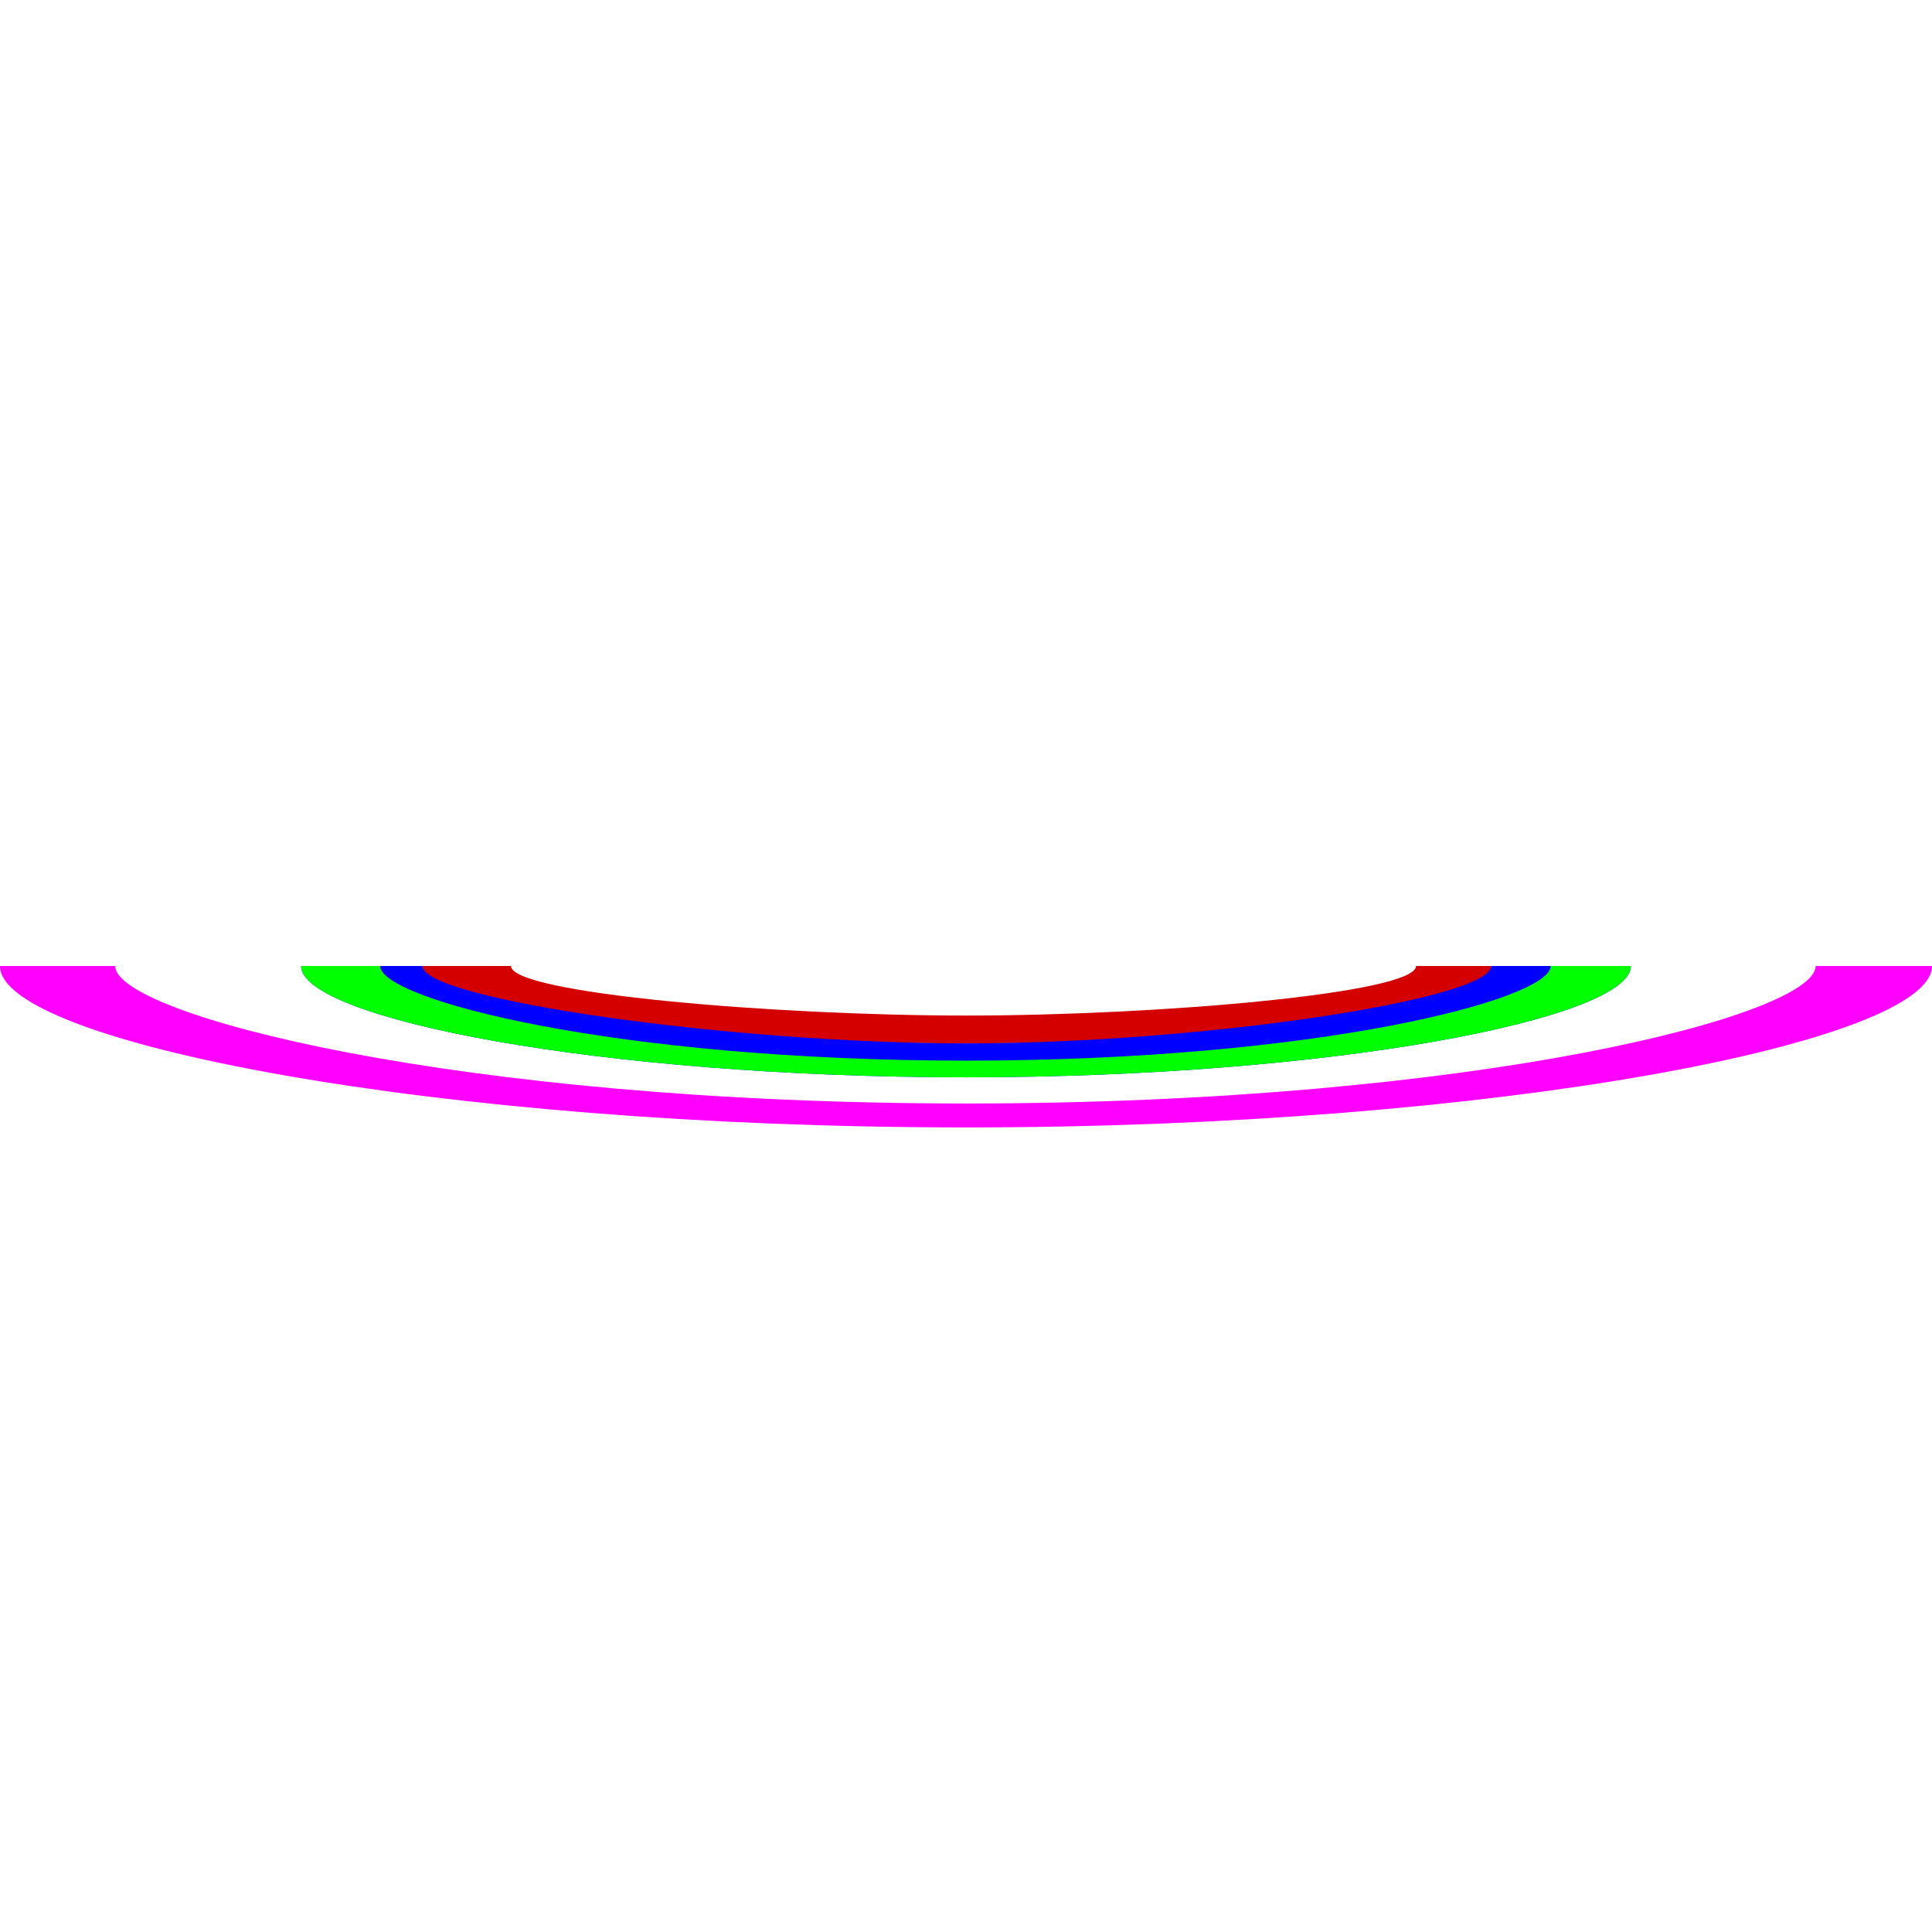
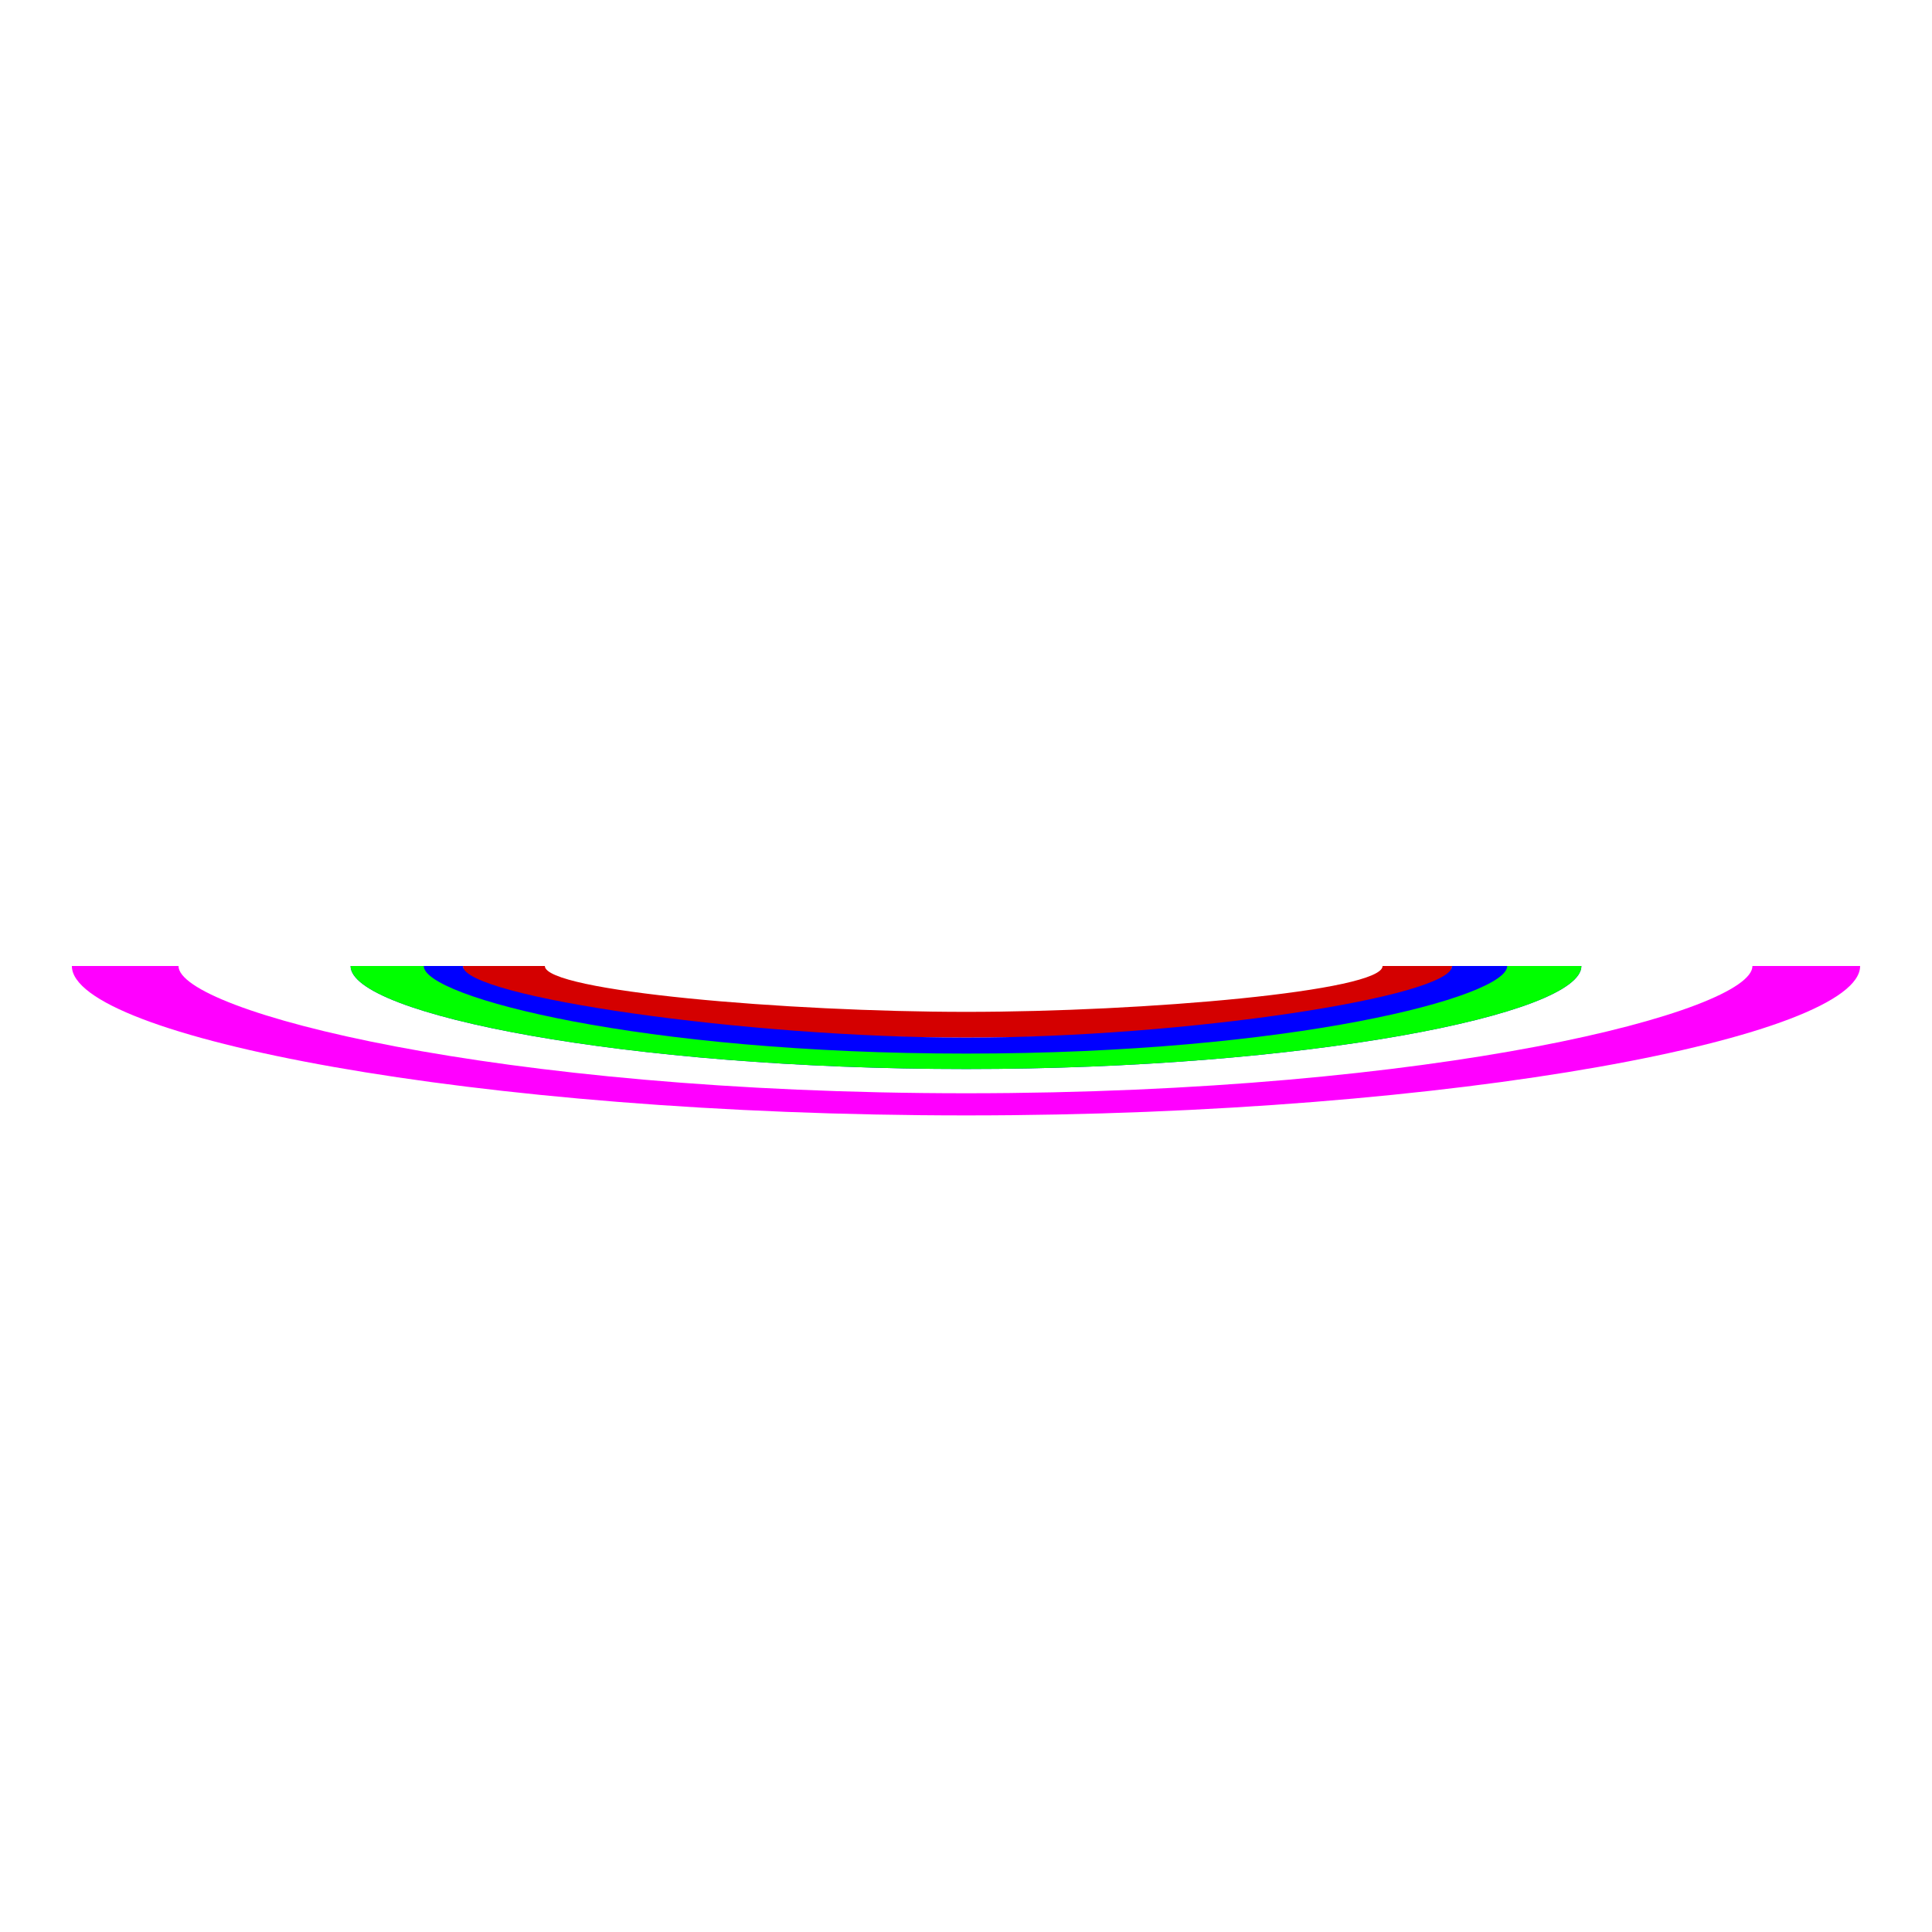
- <svg xmlns="http://www.w3.org/2000/svg" width="277.678" height="277.678" viewBox="0 0 73.469 73.469" version="1.1" id="svg8">
+ <svg xmlns="http://www.w3.org/2000/svg" width="300" height="300" viewBox="0 0 79.375 79.375" version="1.1" id="svg8">
  <defs id="defs2">
    <pattern y="0" x="0" height="6" width="6" patternUnits="userSpaceOnUse" id="EMFhbasepattern" />
  </defs>
-   <g id="layer1" transform="translate(0,-223.531)">
-     <g id="g57" transform="translate(4.461682,-4.638149)">
+   <g id="layer1" transform="translate(0,-217.625)">
+     <g id="g57" transform="translate(7.414696,-7.591167)">
      <path style="fill:#d40000;fill-opacity:1;fill-rule:nonzero;stroke:none;stroke-width:0.265" d="m 11.604,264.904 v 0 c 0,1.63 9.25,2.942 20.68,2.942 11.409,0 19.96,-1.312 19.96,-2.942 v 0 h -2.857 v 0 c 0,1.037 -9.8,1.884 -17.103,1.884 -7.324,0 -17.314,-0.847 -17.314,-1.884 v 0 z" id="path24" />
      <path style="fill:#0000ff;fill-opacity:1;fill-rule:nonzero;stroke:none;stroke-width:0.265" d="m 6.989,264.904 v 0 c 0,1.99 11.324,4.233 25.294,4.233 13.949,0 25.273,-2.244 25.273,-4.233 v 0 h -5.313 v 0 c 0,1.27 -11.028,2.942 -19.96,2.942 -8.953,0 -20.68,-1.672 -20.68,-2.942 v 0 z" id="path28" />
      <path style="fill:#00ff00;fill-opacity:1;fill-rule:nonzero;stroke:none;stroke-width:0.265" d="m 6.989,264.904 v 0 c 0,1.99 11.324,4.233 25.294,4.233 13.949,0 25.273,-2.244 25.273,-4.233 v 0 h -4.614 1.566 c 0,1.27 -8.89,3.598 -22.225,3.598 -13.356,0 -22.288,-2.328 -22.288,-3.598 v 0 z" id="path32" />
      <path style="fill:#ff00ff;fill-opacity:1;fill-rule:nonzero;stroke:none;stroke-width:0.265" d="m -4.462,264.904 v 0 c 0,2.879 16.446,6.138 36.745,6.138 20.278,0 36.724,-3.26 36.724,-6.138 v 0 h -6.689 2.265 c 0,1.863 -12.933,5.228 -32.3,5.228 -19.389,0 -32.364,-3.387 -32.364,-5.228 v 0 z" id="path36" />
    </g>
  </g>
</svg>
